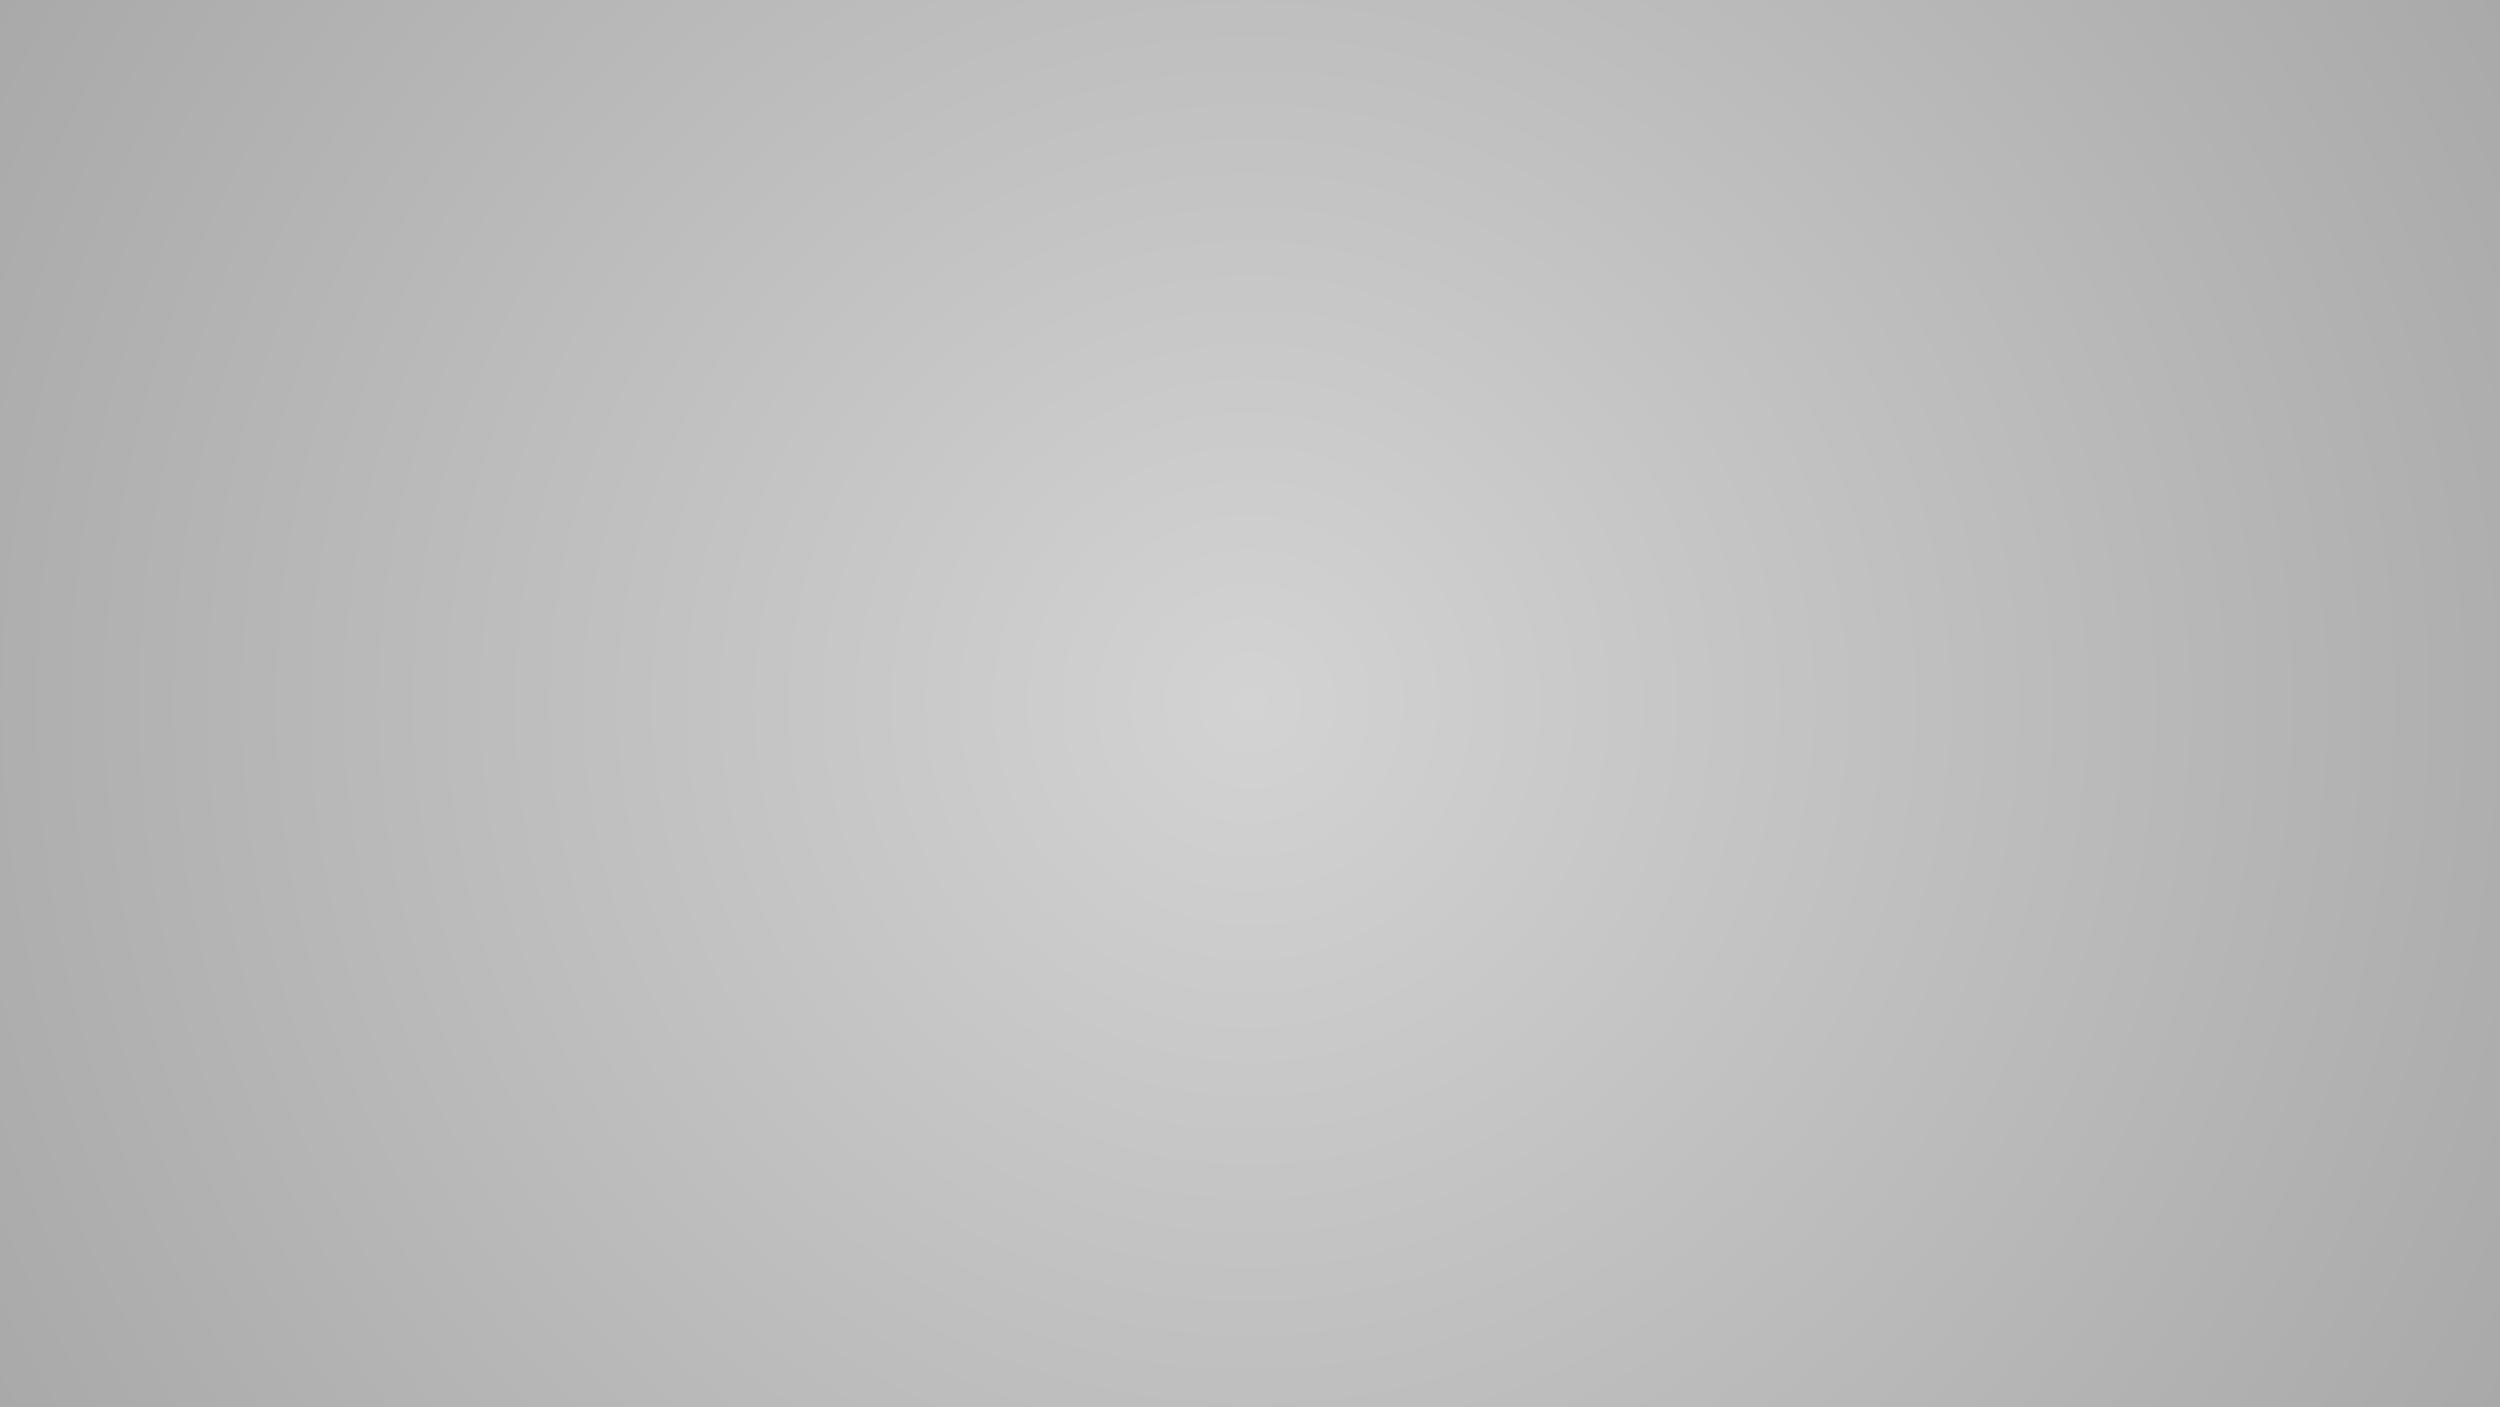
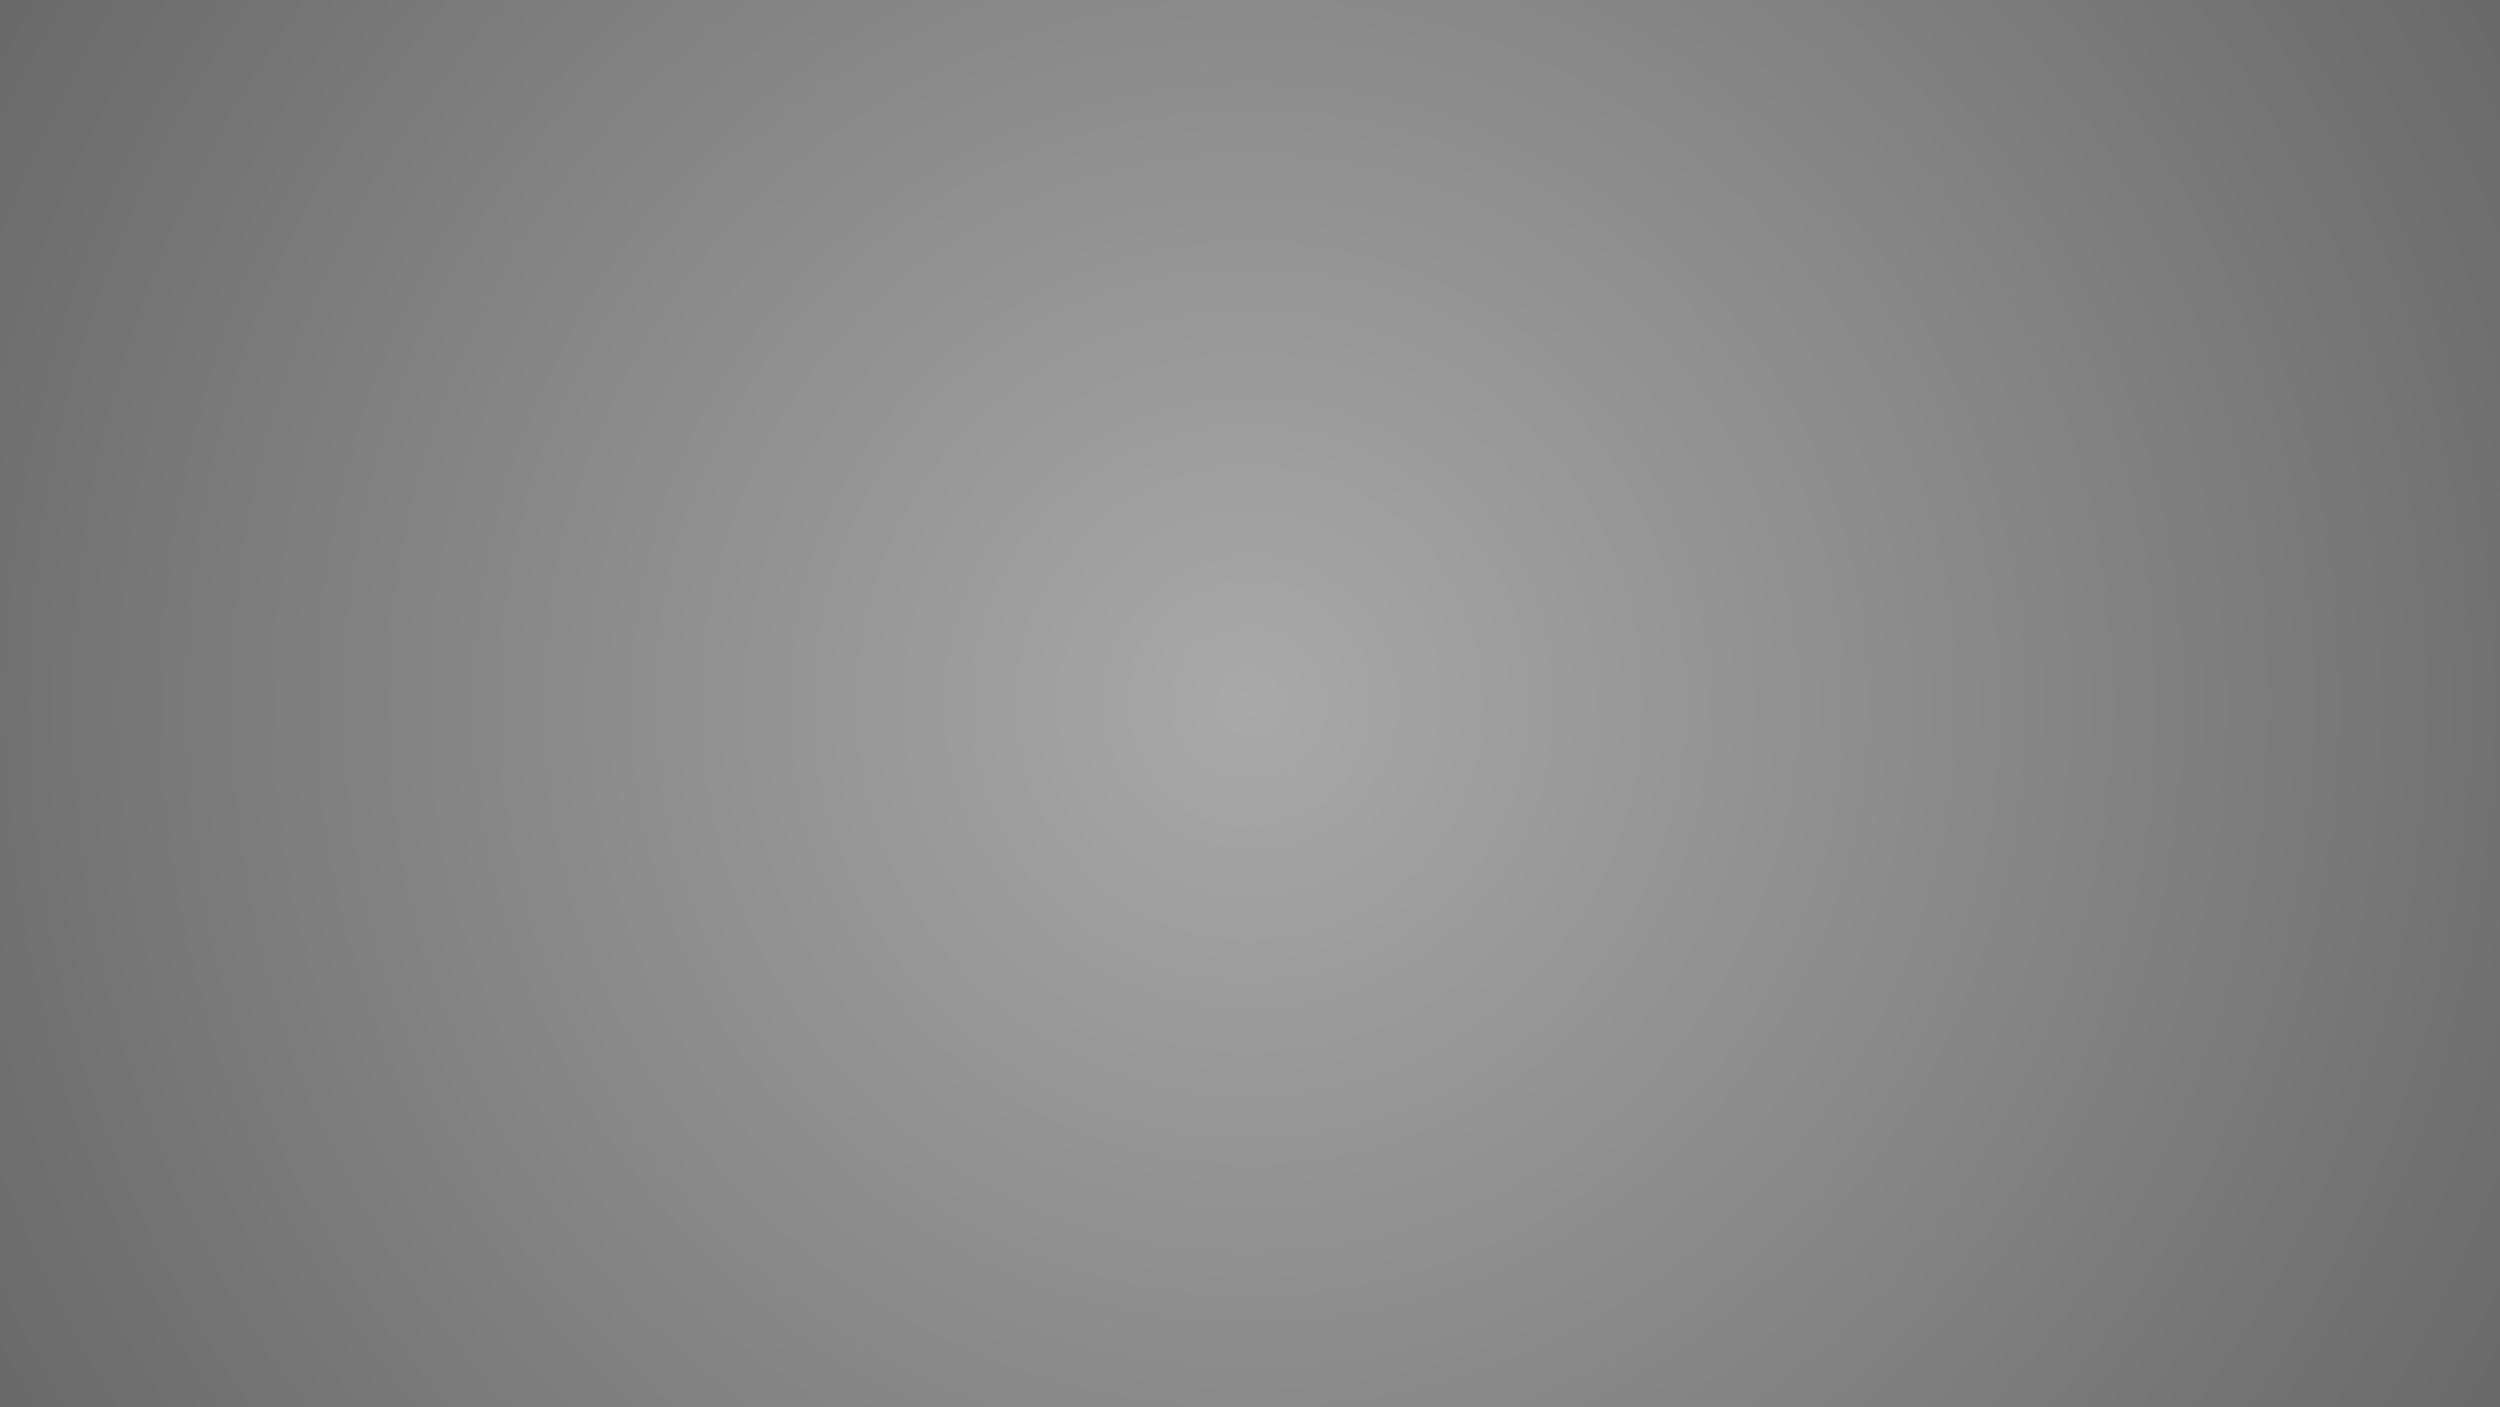
<svg xmlns="http://www.w3.org/2000/svg" width="1920" height="1080" viewBox="0 0 1920 1080" version="1.1" xml:space="preserve" style="fill-rule:evenodd;clip-rule:evenodd;stroke-linejoin:round;stroke-miterlimit:2;">
  <g transform="matrix(1.10625,0,0,1.10625,-102,-57.375)">
    <rect x="0" y="0" width="1920" height="1080" style="fill:url(#_Radial1);" />
  </g>
  <defs>
    <radialGradient id="_Radial1" cx="0" cy="0" r="1" gradientUnits="userSpaceOnUse" gradientTransform="matrix(867.797,-488.136,488.136,867.797,960,540)">
-       <stop offset="0" style="stop-color:rgb(211,211,211);stop-opacity:1" />
-       <stop offset="1" style="stop-color:rgb(169,169,169);stop-opacity:1" />
+       <stop offset="0" style="stop-color:rgb(169,169,169);stop-opacity:1" />
+       <stop offset="1" style="stop-color:rgb(105,105,105);stop-opacity:1" />
    </radialGradient>
  </defs>
</svg>
